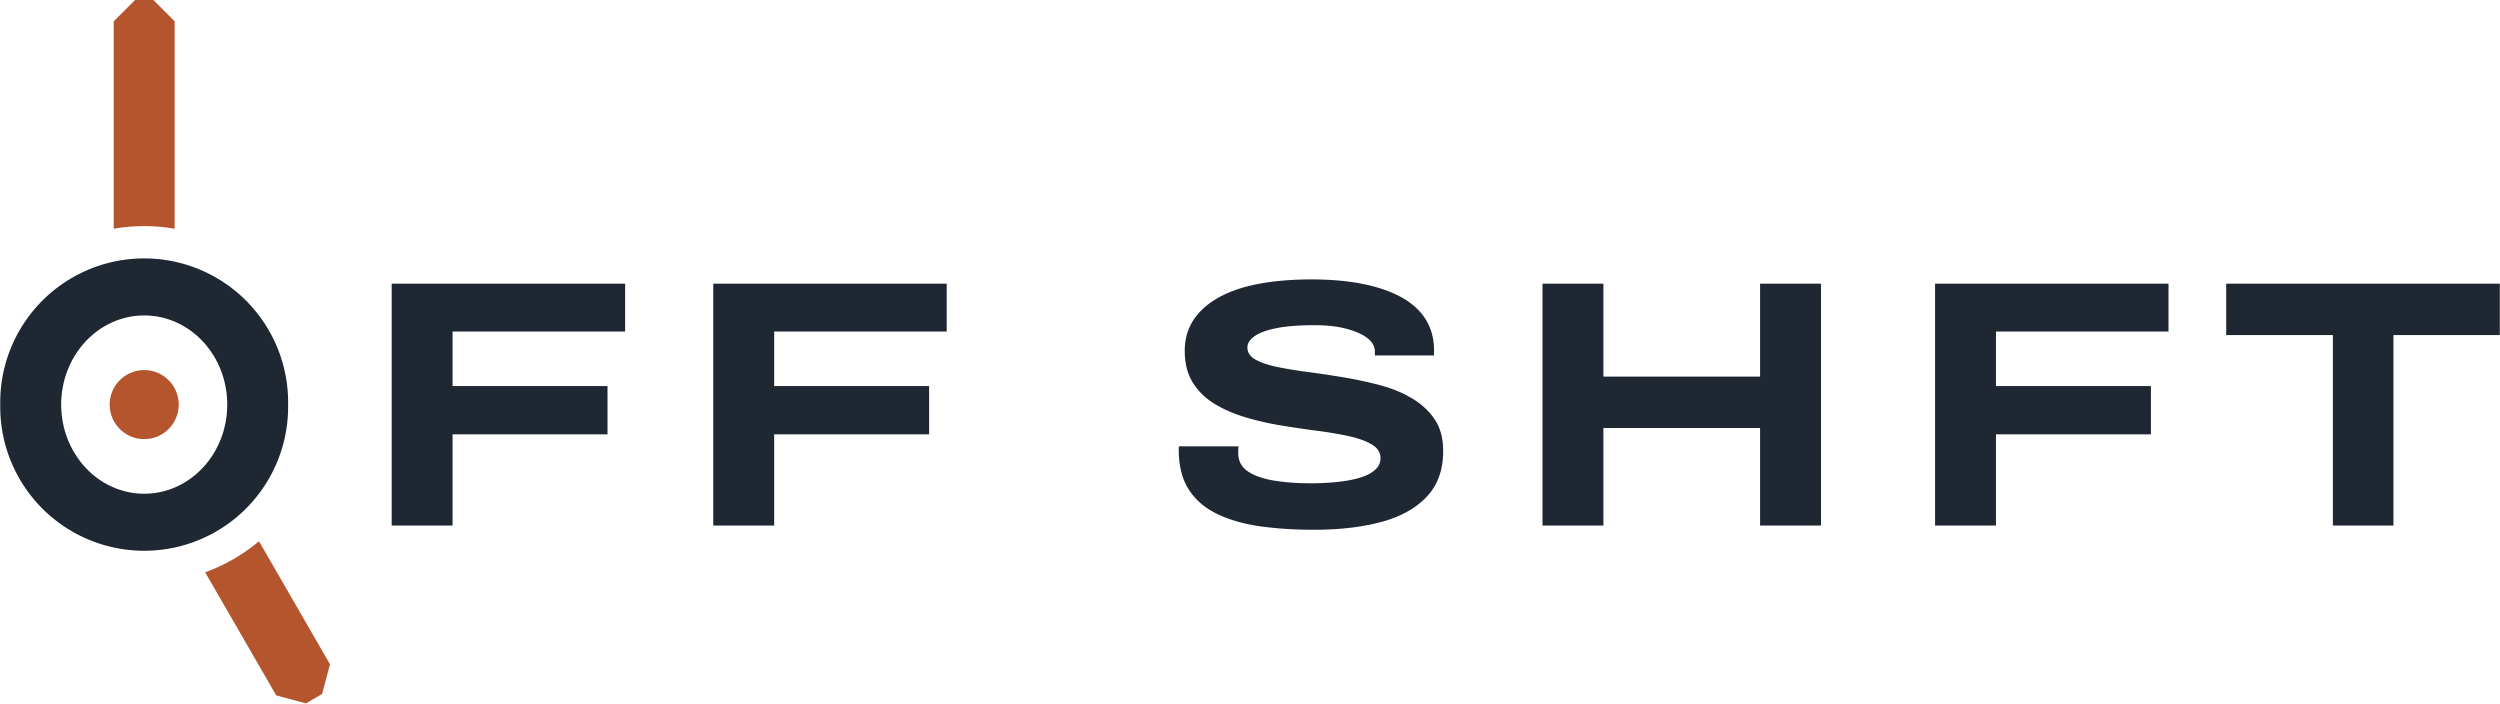
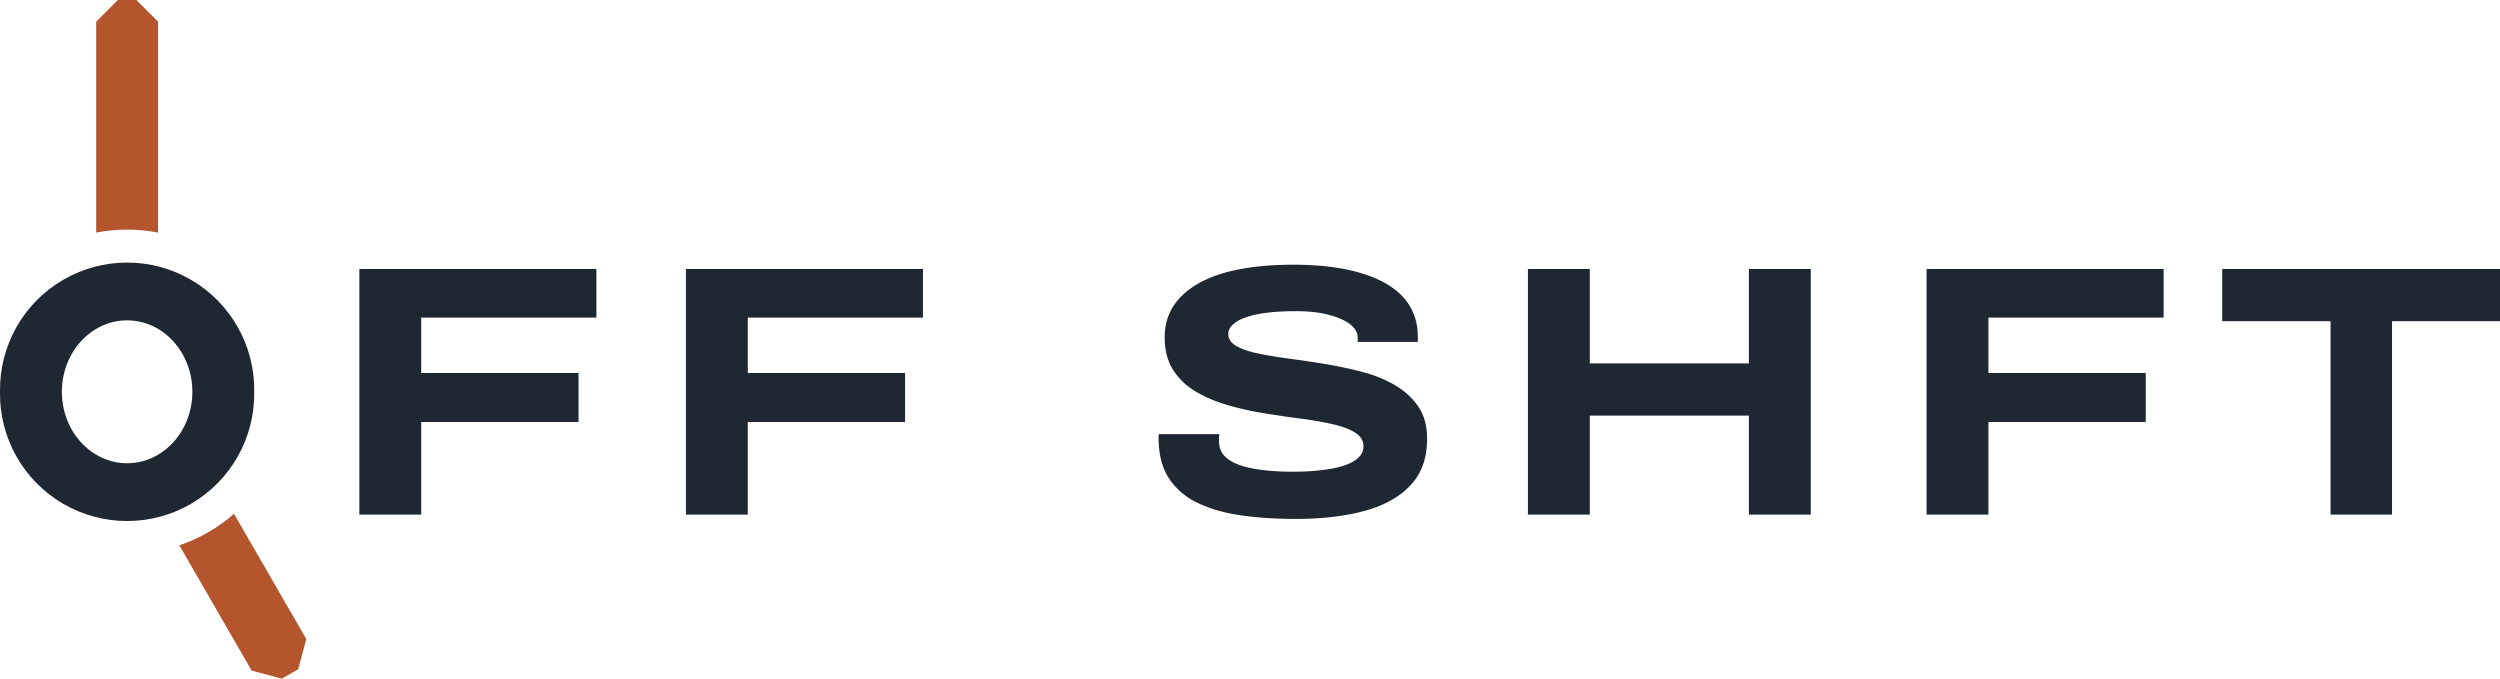
- <svg xmlns="http://www.w3.org/2000/svg" width="72.44mm" height="20.38mm" viewBox="0 0 72.437 20.383">
-   <g transform="translate(4.172 11.725)">
-     <path fill="#1F2733" fill-rule="evenodd" d="M-4.172 0 a4.172 4.172 0 1 0 8.343 0 a4.172 4.172 0 1 0 -8.343 0 Z M-2.406 0 a2.406 2.583 0 1 0 4.813 0 a2.406 2.583 0 1 0 -4.813 0 Z" />
-     <path fill="#B4552D" d="M-0.883 -5.097 L-0.883 -11.107 L-0.265 -11.725 L0.265 -11.725 L0.883 -11.107 L0.883 -5.097 A5.173 5.173 0 0 0 -0.883 -5.097 Z M3.327 3.961 L5.385 7.527 L5.155 8.388 L4.687 8.658 L3.826 8.428 L1.767 4.861 A5.173 5.173 0 0 0 3.327 3.961 Z" />
-     <path fill="#B4552D" d="M-1.001 0 a1.001 1.001 0 1 0 2.002 0 a1.001 1.001 0 1 0 -2.002 0 Z" />
-     <path fill="#1F2733" fill-rule="evenodd" d="M13.937 -2.117 L8.937 -2.117 L8.937 -0.536 L13.427 -0.536 L13.427 0.862 L8.937 0.862 L8.937 3.505 L7.172 3.505 L7.172 -3.505 L13.937 -3.505 Z M23.257 -2.117 L18.257 -2.117 L18.257 -0.536 L22.747 -0.536 L22.747 0.862 L18.257 0.862 L18.257 3.505 L16.492 3.505 L16.492 -3.505 L23.257 -3.505 Z M33.9 -3.627 L33.97 -3.627 L34.04 -3.625 L34.109 -3.624 L34.177 -3.621 L34.245 -3.619 L34.312 -3.616 L34.379 -3.612 L34.444 -3.608 L34.509 -3.604 L34.574 -3.599 L34.637 -3.593 L34.7 -3.587 L34.763 -3.581 L34.824 -3.574 L34.885 -3.566 L34.946 -3.558 L35.005 -3.55 L35.064 -3.541 L35.123 -3.532 L35.18 -3.522 L35.237 -3.512 L35.293 -3.501 L35.349 -3.49 L35.404 -3.478 L35.458 -3.466 L35.512 -3.453 L35.564 -3.441 L35.616 -3.427 L35.668 -3.413 L35.718 -3.399 L35.768 -3.384 L35.817 -3.369 L35.865 -3.354 L35.913 -3.338 L35.96 -3.321 L36.006 -3.305 L36.052 -3.287 L36.096 -3.27 L36.14 -3.252 L36.184 -3.233 L36.226 -3.214 L36.268 -3.195 L36.309 -3.175 L36.35 -3.155 L36.389 -3.134 L36.428 -3.113 L36.466 -3.092 L36.504 -3.07 L36.541 -3.048 L36.576 -3.025 L36.611 -3.002 L36.646 -2.978 L36.679 -2.954 L36.712 -2.93 L36.744 -2.905 L36.775 -2.879 L36.806 -2.854 L36.835 -2.828 L36.864 -2.801 L36.892 -2.774 L36.92 -2.747 L36.946 -2.719 L36.972 -2.691 L36.997 -2.662 L37.021 -2.633 L37.045 -2.603 L37.067 -2.573 L37.089 -2.543 L37.11 -2.512 L37.131 -2.481 L37.15 -2.449 L37.169 -2.417 L37.187 -2.384 L37.204 -2.352 L37.22 -2.318 L37.236 -2.285 L37.251 -2.251 L37.264 -2.217 L37.278 -2.182 L37.29 -2.147 L37.302 -2.111 L37.312 -2.076 L37.322 -2.04 L37.331 -2.003 L37.34 -1.966 L37.347 -1.929 L37.354 -1.891 L37.36 -1.853 L37.365 -1.815 L37.37 -1.776 L37.373 -1.737 L37.376 -1.697 L37.378 -1.657 L37.379 -1.617 L37.38 -1.577 L37.38 -1.423 L35.665 -1.423 L35.665 -1.536 L35.665 -1.554 L35.664 -1.573 L35.662 -1.591 L35.659 -1.609 L35.656 -1.627 L35.652 -1.644 L35.647 -1.662 L35.641 -1.679 L35.635 -1.696 L35.627 -1.713 L35.619 -1.73 L35.611 -1.746 L35.601 -1.762 L35.591 -1.779 L35.58 -1.794 L35.568 -1.81 L35.555 -1.826 L35.542 -1.841 L35.528 -1.856 L35.513 -1.871 L35.497 -1.886 L35.481 -1.9 L35.464 -1.914 L35.446 -1.929 L35.427 -1.942 L35.408 -1.956 L35.388 -1.97 L35.368 -1.983 L35.347 -1.996 L35.325 -2.009 L35.303 -2.021 L35.28 -2.033 L35.257 -2.045 L35.233 -2.057 L35.208 -2.069 L35.183 -2.08 L35.157 -2.092 L35.131 -2.102 L35.104 -2.113 L35.076 -2.124 L35.048 -2.134 L35.019 -2.144 L34.99 -2.154 L34.96 -2.163 L34.929 -2.172 L34.898 -2.181 L34.866 -2.19 L34.834 -2.199 L34.801 -2.207 L34.767 -2.215 L34.734 -2.223 L34.699 -2.23 L34.665 -2.237 L34.629 -2.244 L34.594 -2.25 L34.558 -2.256 L34.521 -2.261 L34.484 -2.266 L34.447 -2.271 L34.409 -2.276 L34.371 -2.28 L34.332 -2.283 L34.293 -2.287 L34.253 -2.29 L34.213 -2.292 L34.173 -2.295 L34.132 -2.297 L34.09 -2.298 L34.049 -2.299 L34.006 -2.3 L33.964 -2.301 L33.92 -2.301 L33.864 -2.301 L33.808 -2.3 L33.754 -2.3 L33.7 -2.299 L33.647 -2.297 L33.595 -2.296 L33.543 -2.294 L33.493 -2.291 L33.444 -2.289 L33.395 -2.286 L33.347 -2.283 L33.301 -2.279 L33.255 -2.276 L33.21 -2.272 L33.166 -2.267 L33.122 -2.262 L33.08 -2.257 L33.038 -2.252 L32.998 -2.247 L32.958 -2.241 L32.919 -2.235 L32.881 -2.228 L32.844 -2.221 L32.808 -2.214 L32.773 -2.207 L32.738 -2.199 L32.705 -2.192 L32.672 -2.184 L32.639 -2.176 L32.608 -2.167 L32.577 -2.158 L32.547 -2.15 L32.518 -2.141 L32.49 -2.131 L32.463 -2.122 L32.436 -2.112 L32.41 -2.102 L32.385 -2.092 L32.36 -2.082 L32.337 -2.071 L32.314 -2.061 L32.292 -2.05 L32.27 -2.039 L32.25 -2.027 L32.23 -2.016 L32.211 -2.004 L32.193 -1.992 L32.176 -1.98 L32.159 -1.967 L32.143 -1.955 L32.128 -1.942 L32.113 -1.93 L32.099 -1.917 L32.086 -1.904 L32.074 -1.891 L32.062 -1.878 L32.051 -1.865 L32.041 -1.852 L32.031 -1.839 L32.023 -1.825 L32.014 -1.812 L32.007 -1.798 L32 -1.785 L31.994 -1.771 L31.989 -1.757 L31.984 -1.743 L31.98 -1.729 L31.977 -1.715 L31.975 -1.701 L31.973 -1.687 L31.972 -1.673 L31.971 -1.658 L31.972 -1.64 L31.973 -1.621 L31.975 -1.603 L31.978 -1.586 L31.982 -1.569 L31.986 -1.552 L31.992 -1.535 L31.998 -1.519 L32.005 -1.503 L32.013 -1.487 L32.022 -1.472 L32.031 -1.457 L32.042 -1.442 L32.053 -1.427 L32.065 -1.413 L32.078 -1.4 L32.092 -1.386 L32.106 -1.373 L32.122 -1.36 L32.138 -1.348 L32.155 -1.336 L32.173 -1.324 L32.192 -1.312 L32.211 -1.301 L32.232 -1.29 L32.252 -1.279 L32.274 -1.269 L32.296 -1.258 L32.318 -1.248 L32.341 -1.238 L32.365 -1.228 L32.389 -1.218 L32.414 -1.209 L32.439 -1.199 L32.465 -1.19 L32.492 -1.181 L32.519 -1.172 L32.547 -1.164 L32.575 -1.155 L32.603 -1.147 L32.633 -1.139 L32.663 -1.131 L32.693 -1.123 L32.724 -1.115 L32.756 -1.108 L32.788 -1.101 L32.821 -1.094 L32.854 -1.087 L32.888 -1.08 L32.922 -1.073 L32.956 -1.066 L32.991 -1.06 L33.026 -1.053 L33.062 -1.047 L33.098 -1.04 L33.134 -1.034 L33.171 -1.028 L33.208 -1.021 L33.245 -1.015 L33.283 -1.009 L33.321 -1.003 L33.359 -0.997 L33.398 -0.991 L33.437 -0.985 L33.476 -0.979 L33.516 -0.973 L33.556 -0.967 L33.597 -0.961 L33.638 -0.956 L33.679 -0.95 L33.72 -0.944 L33.762 -0.939 L33.804 -0.933 L33.847 -0.928 L33.889 -0.922 L33.932 -0.916 L33.974 -0.91 L34.017 -0.904 L34.06 -0.898 L34.103 -0.892 L34.146 -0.885 L34.189 -0.879 L34.233 -0.873 L34.276 -0.866 L34.364 -0.853 L34.452 -0.839 L34.496 -0.832 L34.54 -0.825 L34.584 -0.818 L34.629 -0.811 L34.674 -0.803 L34.718 -0.796 L34.763 -0.788 L34.853 -0.773 L34.898 -0.765 L34.943 -0.757 L34.987 -0.749 L35.032 -0.74 L35.076 -0.732 L35.121 -0.723 L35.165 -0.714 L35.209 -0.705 L35.253 -0.696 L35.34 -0.677 L35.384 -0.668 L35.427 -0.658 L35.47 -0.648 L35.513 -0.638 L35.556 -0.627 L35.599 -0.617 L35.685 -0.596 L35.727 -0.585 L35.77 -0.574 L35.812 -0.562 L35.854 -0.551 L35.896 -0.539 L35.938 -0.527 L35.979 -0.515 L36.02 -0.502 L36.06 -0.489 L36.1 -0.475 L36.14 -0.462 L36.18 -0.447 L36.219 -0.433 L36.257 -0.418 L36.296 -0.402 L36.334 -0.386 L36.371 -0.37 L36.409 -0.354 L36.446 -0.337 L36.482 -0.32 L36.519 -0.302 L36.554 -0.284 L36.59 -0.266 L36.625 -0.247 L36.66 -0.228 L36.694 -0.208 L36.728 -0.189 L36.762 -0.168 L36.796 -0.148 L36.828 -0.127 L36.861 -0.105 L36.892 -0.084 L36.923 -0.061 L36.954 -0.039 L36.984 -0.015 L37.013 0.008 L37.042 0.032 L37.07 0.056 L37.097 0.081 L37.125 0.106 L37.151 0.131 L37.177 0.157 L37.202 0.184 L37.227 0.21 L37.251 0.237 L37.275 0.265 L37.298 0.293 L37.321 0.321 L37.343 0.35 L37.364 0.379 L37.385 0.409 L37.405 0.439 L37.425 0.469 L37.443 0.5 L37.461 0.532 L37.478 0.564 L37.495 0.597 L37.51 0.631 L37.525 0.665 L37.538 0.7 L37.551 0.736 L37.563 0.772 L37.575 0.808 L37.585 0.846 L37.595 0.884 L37.603 0.922 L37.611 0.961 L37.618 1.001 L37.625 1.042 L37.63 1.083 L37.635 1.124 L37.638 1.166 L37.641 1.21 L37.643 1.253 L37.644 1.297 L37.645 1.342 L37.644 1.41 L37.642 1.477 L37.637 1.544 L37.632 1.608 L37.624 1.672 L37.615 1.735 L37.604 1.797 L37.592 1.857 L37.578 1.917 L37.562 1.975 L37.544 2.032 L37.525 2.088 L37.504 2.143 L37.482 2.197 L37.458 2.25 L37.432 2.301 L37.404 2.352 L37.375 2.401 L37.344 2.449 L37.312 2.496 L37.278 2.542 L37.242 2.587 L37.204 2.631 L37.165 2.673 L37.125 2.715 L37.083 2.756 L37.04 2.795 L36.995 2.834 L36.95 2.872 L36.903 2.908 L36.855 2.944 L36.805 2.979 L36.755 3.013 L36.703 3.046 L36.65 3.077 L36.595 3.108 L36.54 3.138 L36.483 3.167 L36.424 3.195 L36.365 3.222 L36.304 3.248 L36.242 3.273 L36.179 3.297 L36.115 3.32 L36.049 3.343 L35.982 3.364 L35.913 3.384 L35.844 3.403 L35.773 3.421 L35.702 3.439 L35.629 3.456 L35.556 3.472 L35.482 3.487 L35.407 3.501 L35.331 3.515 L35.254 3.528 L35.176 3.54 L35.097 3.551 L35.018 3.562 L34.937 3.571 L34.856 3.58 L34.773 3.589 L34.69 3.596 L34.606 3.603 L34.521 3.608 L34.435 3.614 L34.348 3.618 L34.26 3.621 L34.172 3.624 L34.082 3.626 L33.991 3.627 L33.9 3.628 L33.831 3.627 L33.763 3.627 L33.695 3.626 L33.628 3.625 L33.561 3.623 L33.494 3.621 L33.428 3.619 L33.362 3.617 L33.297 3.614 L33.232 3.611 L33.167 3.607 L33.103 3.603 L33.039 3.599 L32.976 3.595 L32.913 3.59 L32.85 3.585 L32.788 3.579 L32.726 3.573 L32.665 3.567 L32.604 3.56 L32.544 3.553 L32.483 3.546 L32.424 3.539 L32.364 3.531 L32.306 3.522 L32.247 3.513 L32.19 3.504 L32.133 3.494 L32.076 3.483 L32.02 3.472 L31.965 3.461 L31.91 3.448 L31.856 3.436 L31.803 3.422 L31.75 3.408 L31.697 3.394 L31.645 3.379 L31.594 3.364 L31.544 3.348 L31.494 3.331 L31.444 3.314 L31.395 3.296 L31.347 3.278 L31.299 3.259 L31.252 3.24 L31.206 3.22 L31.16 3.2 L31.114 3.179 L31.07 3.157 L31.026 3.135 L30.983 3.112 L30.941 3.088 L30.9 3.064 L30.859 3.039 L30.82 3.013 L30.781 2.986 L30.743 2.959 L30.706 2.931 L30.67 2.903 L30.635 2.874 L30.6 2.844 L30.567 2.813 L30.534 2.782 L30.502 2.75 L30.471 2.717 L30.441 2.684 L30.412 2.65 L30.383 2.615 L30.355 2.58 L30.329 2.544 L30.303 2.507 L30.278 2.469 L30.254 2.431 L30.23 2.392 L30.208 2.352 L30.187 2.311 L30.167 2.269 L30.148 2.227 L30.13 2.183 L30.113 2.139 L30.097 2.094 L30.082 2.048 L30.069 2.001 L30.056 1.953 L30.044 1.904 L30.033 1.855 L30.023 1.804 L30.015 1.753 L30.007 1.701 L30 1.648 L29.995 1.594 L29.99 1.539 L29.986 1.483 L29.984 1.427 L29.982 1.369 L29.982 1.311 L29.982 1.255 L29.982 1.243 L29.984 1.234 L29.986 1.224 L29.989 1.216 L29.992 1.209 L31.716 1.209 L31.716 1.213 L31.713 1.223 L31.713 1.227 L31.711 1.238 L31.71 1.245 L31.708 1.256 L31.708 1.26 L31.707 1.272 L31.707 1.28 L31.706 1.293 L31.706 1.413 L31.707 1.439 L31.708 1.465 L31.71 1.49 L31.713 1.515 L31.717 1.54 L31.722 1.563 L31.728 1.587 L31.735 1.61 L31.742 1.633 L31.751 1.655 L31.76 1.676 L31.77 1.698 L31.781 1.719 L31.793 1.739 L31.806 1.759 L31.82 1.778 L31.834 1.797 L31.85 1.816 L31.866 1.834 L31.883 1.852 L31.901 1.869 L31.92 1.886 L31.94 1.902 L31.961 1.918 L31.983 1.934 L32.005 1.949 L32.029 1.964 L32.052 1.978 L32.077 1.993 L32.103 2.006 L32.129 2.02 L32.156 2.033 L32.184 2.046 L32.213 2.058 L32.242 2.07 L32.273 2.082 L32.303 2.093 L32.335 2.104 L32.368 2.114 L32.401 2.125 L32.435 2.135 L32.47 2.144 L32.506 2.153 L32.542 2.162 L32.58 2.171 L32.618 2.179 L32.656 2.187 L32.696 2.194 L32.736 2.201 L32.777 2.208 L32.818 2.214 L32.86 2.22 L32.903 2.226 L32.946 2.232 L32.99 2.237 L33.034 2.242 L33.079 2.247 L33.124 2.251 L33.17 2.255 L33.216 2.259 L33.263 2.262 L33.311 2.266 L33.359 2.268 L33.408 2.271 L33.457 2.273 L33.507 2.275 L33.558 2.277 L33.609 2.278 L33.66 2.279 L33.712 2.28 L33.765 2.28 L33.818 2.281 L33.841 2.281 L33.864 2.28 L33.887 2.28 L33.933 2.28 L33.956 2.279 L34.003 2.278 L34.049 2.277 L34.095 2.276 L34.118 2.275 L34.165 2.273 L34.188 2.272 L34.211 2.27 L34.258 2.268 L34.281 2.266 L34.305 2.265 L34.351 2.262 L34.375 2.26 L34.421 2.257 L34.444 2.255 L34.491 2.251 L34.537 2.246 L34.582 2.241 L34.605 2.239 L34.65 2.233 L34.695 2.228 L34.717 2.225 L34.74 2.222 L34.784 2.215 L34.828 2.209 L34.85 2.205 L34.894 2.198 L34.915 2.194 L34.937 2.19 L34.958 2.186 L34.98 2.182 L35.001 2.178 L35.021 2.173 L35.042 2.169 L35.062 2.164 L35.083 2.159 L35.103 2.154 L35.122 2.149 L35.142 2.144 L35.162 2.139 L35.181 2.134 L35.2 2.128 L35.219 2.123 L35.237 2.117 L35.256 2.111 L35.274 2.105 L35.292 2.099 L35.31 2.092 L35.328 2.086 L35.345 2.08 L35.363 2.073 L35.38 2.066 L35.397 2.059 L35.413 2.052 L35.429 2.045 L35.445 2.038 L35.461 2.03 L35.477 2.023 L35.492 2.015 L35.507 2.007 L35.521 1.999 L35.536 1.99 L35.55 1.982 L35.563 1.973 L35.577 1.964 L35.59 1.956 L35.603 1.946 L35.615 1.937 L35.628 1.928 L35.64 1.918 L35.652 1.908 L35.663 1.898 L35.674 1.888 L35.685 1.878 L35.696 1.868 L35.706 1.857 L35.716 1.846 L35.726 1.836 L35.735 1.825 L35.744 1.813 L35.752 1.802 L35.76 1.79 L35.767 1.779 L35.774 1.767 L35.781 1.755 L35.787 1.743 L35.793 1.731 L35.798 1.718 L35.803 1.706 L35.807 1.693 L35.811 1.68 L35.815 1.667 L35.818 1.653 L35.821 1.64 L35.823 1.626 L35.825 1.613 L35.827 1.599 L35.828 1.585 L35.828 1.57 L35.829 1.556 L35.828 1.536 L35.827 1.516 L35.825 1.496 L35.822 1.477 L35.818 1.458 L35.814 1.44 L35.808 1.422 L35.802 1.404 L35.795 1.386 L35.787 1.369 L35.778 1.352 L35.769 1.335 L35.758 1.319 L35.747 1.303 L35.735 1.288 L35.722 1.273 L35.708 1.258 L35.694 1.243 L35.678 1.229 L35.662 1.215 L35.645 1.202 L35.627 1.189 L35.608 1.176 L35.589 1.163 L35.569 1.151 L35.548 1.139 L35.526 1.127 L35.504 1.115 L35.482 1.104 L35.459 1.093 L35.435 1.082 L35.411 1.071 L35.386 1.06 L35.361 1.05 L35.335 1.039 L35.308 1.029 L35.281 1.019 L35.254 1.01 L35.225 1 L35.197 0.991 L35.167 0.982 L35.137 0.973 L35.107 0.964 L35.076 0.956 L35.044 0.947 L35.012 0.939 L34.979 0.931 L34.946 0.923 L34.912 0.916 L34.878 0.908 L34.844 0.901 L34.809 0.893 L34.774 0.886 L34.738 0.879 L34.702 0.872 L34.666 0.865 L34.629 0.858 L34.592 0.851 L34.555 0.845 L34.517 0.838 L34.479 0.831 L34.441 0.825 L34.402 0.819 L34.363 0.812 L34.324 0.806 L34.284 0.8 L34.244 0.794 L34.203 0.788 L34.162 0.782 L34.121 0.776 L34.08 0.771 L34.038 0.765 L33.996 0.76 L33.953 0.754 L33.911 0.748 L33.868 0.743 L33.783 0.731 L33.74 0.725 L33.654 0.713 L33.567 0.7 L33.524 0.694 L33.48 0.688 L33.436 0.681 L33.393 0.674 L33.348 0.668 L33.304 0.661 L33.26 0.654 L33.216 0.647 L33.171 0.641 L33.127 0.634 L33.082 0.627 L32.992 0.612 L32.947 0.605 L32.902 0.597 L32.857 0.59 L32.813 0.582 L32.768 0.574 L32.724 0.565 L32.679 0.556 L32.635 0.548 L32.591 0.539 L32.547 0.529 L32.504 0.52 L32.46 0.51 L32.416 0.5 L32.373 0.49 L32.33 0.48 L32.287 0.469 L32.244 0.459 L32.201 0.448 L32.158 0.437 L32.115 0.425 L32.073 0.414 L32.03 0.402 L31.988 0.39 L31.946 0.378 L31.904 0.365 L31.862 0.352 L31.821 0.339 L31.78 0.326 L31.74 0.312 L31.7 0.298 L31.66 0.283 L31.621 0.269 L31.581 0.254 L31.543 0.238 L31.504 0.223 L31.466 0.207 L31.429 0.19 L31.391 0.174 L31.354 0.157 L31.318 0.14 L31.282 0.122 L31.246 0.104 L31.21 0.086 L31.175 0.067 L31.14 0.048 L31.106 0.029 L31.072 0.01 L31.038 -0.01 L31.004 -0.03 L30.972 -0.051 L30.94 -0.072 L30.908 -0.094 L30.877 -0.116 L30.846 -0.139 L30.817 -0.162 L30.787 -0.185 L30.758 -0.209 L30.73 -0.234 L30.703 -0.259 L30.676 -0.284 L30.649 -0.31 L30.623 -0.337 L30.598 -0.364 L30.573 -0.391 L30.549 -0.419 L30.525 -0.447 L30.502 -0.476 L30.479 -0.506 L30.457 -0.535 L30.436 -0.566 L30.415 -0.596 L30.395 -0.628 L30.375 -0.659 L30.357 -0.692 L30.339 -0.725 L30.322 -0.758 L30.306 -0.792 L30.29 -0.827 L30.276 -0.863 L30.262 -0.899 L30.249 -0.935 L30.237 -0.972 L30.225 -1.01 L30.215 -1.048 L30.206 -1.088 L30.197 -1.127 L30.189 -1.167 L30.182 -1.208 L30.176 -1.25 L30.17 -1.291 L30.166 -1.334 L30.162 -1.377 L30.159 -1.421 L30.157 -1.466 L30.156 -1.511 L30.155 -1.556 L30.156 -1.598 L30.157 -1.64 L30.159 -1.682 L30.162 -1.723 L30.166 -1.763 L30.171 -1.804 L30.177 -1.843 L30.184 -1.883 L30.191 -1.922 L30.199 -1.96 L30.209 -1.998 L30.219 -2.036 L30.23 -2.073 L30.242 -2.11 L30.255 -2.146 L30.269 -2.182 L30.283 -2.217 L30.299 -2.253 L30.315 -2.287 L30.332 -2.321 L30.35 -2.355 L30.369 -2.389 L30.389 -2.422 L30.41 -2.454 L30.432 -2.486 L30.454 -2.518 L30.478 -2.549 L30.501 -2.58 L30.526 -2.61 L30.552 -2.64 L30.578 -2.67 L30.605 -2.699 L30.633 -2.728 L30.662 -2.756 L30.691 -2.784 L30.721 -2.811 L30.752 -2.838 L30.784 -2.865 L30.817 -2.891 L30.85 -2.917 L30.884 -2.942 L30.919 -2.967 L30.955 -2.991 L30.991 -3.015 L31.029 -3.039 L31.067 -3.062 L31.105 -3.085 L31.145 -3.107 L31.185 -3.129 L31.226 -3.15 L31.268 -3.171 L31.31 -3.192 L31.353 -3.212 L31.397 -3.231 L31.442 -3.25 L31.487 -3.269 L31.533 -3.287 L31.579 -3.304 L31.626 -3.321 L31.674 -3.338 L31.723 -3.354 L31.772 -3.37 L31.822 -3.385 L31.873 -3.4 L31.924 -3.414 L31.976 -3.428 L32.029 -3.441 L32.082 -3.454 L32.137 -3.466 L32.191 -3.478 L32.247 -3.489 L32.303 -3.5 L32.36 -3.51 L32.417 -3.52 L32.475 -3.53 L32.534 -3.539 L32.593 -3.548 L32.653 -3.556 L32.713 -3.564 L32.774 -3.571 L32.836 -3.578 L32.898 -3.584 L32.96 -3.59 L33.024 -3.596 L33.088 -3.601 L33.152 -3.605 L33.217 -3.61 L33.283 -3.613 L33.349 -3.617 L33.416 -3.62 L33.483 -3.622 L33.551 -3.624 L33.62 -3.625 L33.689 -3.627 L33.758 -3.627 L33.829 -3.628 Z M42.288 -0.811 L46.829 -0.811 L46.829 -3.505 L48.594 -3.505 L48.594 3.505 L46.829 3.505 L46.829 0.679 L42.288 0.679 L42.288 3.505 L40.523 3.505 L40.523 -3.505 L42.288 -3.505 Z M58.665 -2.117 L53.665 -2.117 L53.665 -0.536 L58.155 -0.536 L58.155 0.862 L53.665 0.862 L53.665 3.505 L51.9 3.505 L51.9 -3.505 L58.665 -3.505 Z M68.266 -2.015 L65.184 -2.015 L65.184 3.505 L63.429 3.505 L63.429 -2.015 L60.337 -2.015 L60.337 -3.505 L68.266 -3.505 Z" />
+ <svg xmlns="http://www.w3.org/2000/svg" width="71.35mm" height="19.37mm" viewBox="0 0 71.349 19.368">
+   <g transform="translate(3.628 11.181)">
+     <path fill="#1F2733" fill-rule="evenodd" d="M-3.628 0 a3.628 3.628 0 1 0 7.255 0 a3.628 3.628 0 1 0 -7.255 0 Z M-1.862 0 a1.862 2.039 0 1 0 3.724 0 a1.862 2.039 0 1 0 -3.724 0 Z" />
+     <path fill="#B4552D" d="M-0.883 -4.544 L-0.883 -10.563 L-0.265 -11.181 L0.265 -11.181 L0.883 -10.563 L0.883 -4.544 A4.629 4.629 0 0 0 -0.883 -4.544 Z M3.05 3.482 L5.113 7.056 L4.883 7.917 L4.415 8.187 L3.554 7.956 L1.49 4.382 A4.629 4.629 0 0 0 3.05 3.482 Z" />
+     <path fill="#1F2733" fill-rule="evenodd" d="M13.393 -2.117 L8.393 -2.117 L8.393 -0.536 L12.883 -0.536 L12.883 0.862 L8.393 0.862 L8.393 3.505 L6.628 3.505 L6.628 -3.505 L13.393 -3.505 Z M22.713 -2.117 L17.713 -2.117 L17.713 -0.536 L22.203 -0.536 L22.203 0.862 L17.713 0.862 L17.713 3.505 L15.948 3.505 L15.948 -3.505 L22.713 -3.505 Z M33.356 -3.627 L33.426 -3.627 L33.496 -3.625 L33.565 -3.624 L33.633 -3.621 L33.701 -3.619 L33.768 -3.616 L33.834 -3.612 L33.9 -3.608 L33.965 -3.604 L34.03 -3.599 L34.093 -3.593 L34.156 -3.587 L34.218 -3.581 L34.28 -3.574 L34.341 -3.566 L34.402 -3.558 L34.461 -3.55 L34.52 -3.541 L34.578 -3.532 L34.636 -3.522 L34.693 -3.512 L34.749 -3.501 L34.805 -3.49 L34.86 -3.478 L34.914 -3.466 L34.968 -3.453 L35.02 -3.441 L35.072 -3.427 L35.123 -3.413 L35.174 -3.399 L35.224 -3.384 L35.273 -3.369 L35.321 -3.354 L35.369 -3.338 L35.416 -3.321 L35.462 -3.305 L35.508 -3.287 L35.552 -3.27 L35.596 -3.252 L35.64 -3.233 L35.682 -3.214 L35.724 -3.195 L35.765 -3.175 L35.806 -3.155 L35.845 -3.134 L35.884 -3.113 L35.922 -3.092 L35.96 -3.07 L35.996 -3.048 L36.032 -3.025 L36.067 -3.002 L36.102 -2.978 L36.135 -2.954 L36.168 -2.93 L36.2 -2.905 L36.231 -2.879 L36.262 -2.854 L36.291 -2.828 L36.32 -2.801 L36.348 -2.774 L36.376 -2.747 L36.402 -2.719 L36.428 -2.691 L36.453 -2.662 L36.477 -2.633 L36.501 -2.603 L36.523 -2.573 L36.545 -2.543 L36.566 -2.512 L36.586 -2.481 L36.606 -2.449 L36.625 -2.417 L36.643 -2.384 L36.66 -2.352 L36.676 -2.318 L36.692 -2.285 L36.706 -2.251 L36.72 -2.217 L36.733 -2.182 L36.746 -2.147 L36.757 -2.111 L36.768 -2.076 L36.778 -2.04 L36.787 -2.003 L36.796 -1.966 L36.803 -1.929 L36.81 -1.891 L36.816 -1.853 L36.821 -1.815 L36.826 -1.776 L36.829 -1.737 L36.832 -1.697 L36.834 -1.657 L36.835 -1.617 L36.836 -1.577 L36.836 -1.423 L35.121 -1.423 L35.121 -1.536 L35.121 -1.554 L35.12 -1.573 L35.118 -1.591 L35.115 -1.609 L35.112 -1.627 L35.108 -1.644 L35.103 -1.662 L35.097 -1.679 L35.09 -1.696 L35.083 -1.713 L35.075 -1.73 L35.066 -1.746 L35.057 -1.762 L35.047 -1.779 L35.036 -1.794 L35.024 -1.81 L35.011 -1.826 L34.998 -1.841 L34.984 -1.856 L34.969 -1.871 L34.953 -1.886 L34.937 -1.9 L34.92 -1.914 L34.902 -1.929 L34.883 -1.942 L34.864 -1.956 L34.844 -1.97 L34.824 -1.983 L34.803 -1.996 L34.781 -2.009 L34.759 -2.021 L34.736 -2.033 L34.713 -2.045 L34.689 -2.057 L34.664 -2.069 L34.639 -2.08 L34.613 -2.092 L34.587 -2.102 L34.56 -2.113 L34.532 -2.124 L34.504 -2.134 L34.475 -2.144 L34.446 -2.154 L34.416 -2.163 L34.385 -2.172 L34.354 -2.181 L34.322 -2.19 L34.29 -2.199 L34.257 -2.207 L34.223 -2.215 L34.189 -2.223 L34.155 -2.23 L34.12 -2.237 L34.085 -2.244 L34.05 -2.25 L34.013 -2.256 L33.977 -2.261 L33.94 -2.266 L33.903 -2.271 L33.865 -2.276 L33.827 -2.28 L33.788 -2.283 L33.749 -2.287 L33.709 -2.29 L33.669 -2.292 L33.629 -2.295 L33.588 -2.297 L33.546 -2.298 L33.505 -2.299 L33.462 -2.3 L33.42 -2.301 L33.376 -2.301 L33.32 -2.301 L33.264 -2.3 L33.209 -2.3 L33.156 -2.299 L33.103 -2.297 L33.05 -2.296 L32.999 -2.294 L32.949 -2.291 L32.899 -2.289 L32.851 -2.286 L32.803 -2.283 L32.756 -2.279 L32.711 -2.276 L32.666 -2.272 L32.621 -2.267 L32.578 -2.262 L32.536 -2.257 L32.494 -2.252 L32.454 -2.247 L32.414 -2.241 L32.375 -2.235 L32.337 -2.228 L32.3 -2.221 L32.264 -2.214 L32.229 -2.207 L32.194 -2.199 L32.16 -2.192 L32.127 -2.184 L32.095 -2.176 L32.064 -2.167 L32.033 -2.158 L32.003 -2.15 L31.974 -2.141 L31.946 -2.131 L31.918 -2.122 L31.892 -2.112 L31.866 -2.102 L31.84 -2.092 L31.816 -2.082 L31.792 -2.071 L31.77 -2.061 L31.748 -2.05 L31.726 -2.039 L31.706 -2.027 L31.686 -2.016 L31.667 -2.004 L31.649 -1.992 L31.631 -1.98 L31.615 -1.967 L31.599 -1.955 L31.584 -1.942 L31.569 -1.93 L31.555 -1.917 L31.542 -1.904 L31.53 -1.891 L31.518 -1.878 L31.507 -1.865 L31.497 -1.852 L31.487 -1.839 L31.478 -1.825 L31.47 -1.812 L31.463 -1.798 L31.456 -1.785 L31.45 -1.771 L31.445 -1.757 L31.44 -1.743 L31.436 -1.729 L31.433 -1.715 L31.431 -1.701 L31.429 -1.687 L31.428 -1.673 L31.427 -1.658 L31.428 -1.64 L31.429 -1.621 L31.431 -1.603 L31.434 -1.586 L31.438 -1.569 L31.442 -1.552 L31.448 -1.535 L31.454 -1.519 L31.461 -1.503 L31.469 -1.487 L31.478 -1.472 L31.487 -1.457 L31.498 -1.442 L31.509 -1.427 L31.521 -1.413 L31.534 -1.4 L31.548 -1.386 L31.562 -1.373 L31.578 -1.36 L31.594 -1.348 L31.611 -1.336 L31.629 -1.324 L31.648 -1.312 L31.667 -1.301 L31.687 -1.29 L31.708 -1.279 L31.73 -1.269 L31.752 -1.258 L31.774 -1.248 L31.797 -1.238 L31.821 -1.228 L31.845 -1.218 L31.87 -1.209 L31.895 -1.199 L31.921 -1.19 L31.948 -1.181 L31.975 -1.172 L32.002 -1.164 L32.031 -1.155 L32.059 -1.147 L32.089 -1.139 L32.119 -1.131 L32.149 -1.123 L32.18 -1.115 L32.212 -1.108 L32.244 -1.101 L32.277 -1.094 L32.31 -1.087 L32.344 -1.08 L32.378 -1.073 L32.412 -1.066 L32.447 -1.06 L32.482 -1.053 L32.518 -1.047 L32.554 -1.04 L32.59 -1.034 L32.627 -1.028 L32.664 -1.021 L32.701 -1.015 L32.739 -1.009 L32.777 -1.003 L32.815 -0.997 L32.854 -0.991 L32.893 -0.985 L32.932 -0.979 L32.972 -0.973 L33.012 -0.967 L33.053 -0.961 L33.093 -0.956 L33.135 -0.95 L33.176 -0.944 L33.218 -0.939 L33.26 -0.933 L33.303 -0.928 L33.345 -0.922 L33.387 -0.916 L33.43 -0.91 L33.473 -0.904 L33.516 -0.898 L33.559 -0.892 L33.602 -0.885 L33.645 -0.879 L33.689 -0.873 L33.732 -0.866 L33.82 -0.853 L33.908 -0.839 L33.952 -0.832 L33.996 -0.825 L34.04 -0.818 L34.085 -0.811 L34.13 -0.803 L34.174 -0.796 L34.219 -0.788 L34.309 -0.773 L34.354 -0.765 L34.399 -0.757 L34.443 -0.749 L34.488 -0.74 L34.532 -0.732 L34.577 -0.723 L34.621 -0.714 L34.665 -0.705 L34.709 -0.696 L34.796 -0.677 L34.84 -0.668 L34.883 -0.658 L34.926 -0.648 L34.969 -0.638 L35.012 -0.627 L35.055 -0.617 L35.141 -0.596 L35.183 -0.585 L35.226 -0.574 L35.268 -0.562 L35.31 -0.551 L35.352 -0.539 L35.394 -0.527 L35.435 -0.515 L35.476 -0.502 L35.516 -0.489 L35.556 -0.475 L35.596 -0.462 L35.635 -0.447 L35.674 -0.433 L35.713 -0.418 L35.752 -0.402 L35.79 -0.386 L35.827 -0.37 L35.865 -0.354 L35.902 -0.337 L35.938 -0.32 L35.974 -0.302 L36.01 -0.284 L36.046 -0.266 L36.081 -0.247 L36.116 -0.228 L36.15 -0.208 L36.184 -0.189 L36.218 -0.168 L36.251 -0.148 L36.284 -0.127 L36.316 -0.105 L36.348 -0.084 L36.379 -0.061 L36.409 -0.039 L36.439 -0.015 L36.469 0.008 L36.498 0.032 L36.526 0.056 L36.553 0.081 L36.58 0.106 L36.607 0.131 L36.633 0.157 L36.658 0.184 L36.683 0.21 L36.707 0.237 L36.731 0.265 L36.754 0.293 L36.777 0.321 L36.799 0.35 L36.82 0.379 L36.841 0.409 L36.861 0.439 L36.881 0.469 L36.899 0.5 L36.917 0.532 L36.934 0.564 L36.95 0.597 L36.966 0.631 L36.98 0.665 L36.994 0.7 L37.007 0.736 L37.019 0.772 L37.031 0.808 L37.041 0.846 L37.05 0.884 L37.059 0.922 L37.067 0.961 L37.074 1.001 L37.08 1.042 L37.086 1.083 L37.09 1.124 L37.094 1.166 L37.097 1.21 L37.099 1.253 L37.1 1.297 L37.101 1.342 L37.1 1.41 L37.097 1.477 L37.093 1.544 L37.087 1.608 L37.08 1.672 L37.071 1.735 L37.06 1.797 L37.048 1.857 L37.033 1.917 L37.018 1.975 L37 2.032 L36.981 2.088 L36.96 2.143 L36.938 2.197 L36.913 2.25 L36.888 2.301 L36.86 2.352 L36.831 2.401 L36.8 2.449 L36.768 2.496 L36.734 2.542 L36.698 2.587 L36.66 2.631 L36.621 2.673 L36.581 2.715 L36.539 2.756 L36.496 2.795 L36.451 2.834 L36.406 2.872 L36.359 2.908 L36.311 2.944 L36.261 2.979 L36.211 3.013 L36.159 3.046 L36.105 3.077 L36.051 3.108 L35.995 3.138 L35.939 3.167 L35.88 3.195 L35.821 3.222 L35.76 3.248 L35.698 3.273 L35.635 3.297 L35.57 3.32 L35.505 3.343 L35.438 3.364 L35.369 3.384 L35.3 3.403 L35.229 3.421 L35.158 3.439 L35.085 3.456 L35.012 3.472 L34.938 3.487 L34.863 3.501 L34.787 3.515 L34.71 3.528 L34.632 3.54 L34.553 3.551 L34.473 3.562 L34.393 3.571 L34.311 3.58 L34.229 3.589 L34.146 3.596 L34.062 3.603 L33.977 3.608 L33.891 3.614 L33.804 3.618 L33.716 3.621 L33.627 3.624 L33.538 3.626 L33.447 3.627 L33.356 3.628 L33.287 3.627 L33.219 3.627 L33.151 3.626 L33.084 3.625 L33.017 3.623 L32.95 3.621 L32.884 3.619 L32.818 3.617 L32.753 3.614 L32.688 3.611 L32.623 3.607 L32.559 3.603 L32.495 3.599 L32.431 3.595 L32.369 3.59 L32.306 3.585 L32.244 3.579 L32.182 3.573 L32.121 3.567 L32.06 3.56 L31.999 3.553 L31.939 3.546 L31.88 3.539 L31.82 3.531 L31.761 3.522 L31.703 3.513 L31.646 3.504 L31.589 3.494 L31.532 3.483 L31.476 3.472 L31.421 3.461 L31.366 3.448 L31.312 3.436 L31.259 3.422 L31.206 3.408 L31.153 3.394 L31.101 3.379 L31.05 3.364 L31 3.348 L30.95 3.331 L30.9 3.314 L30.851 3.296 L30.803 3.278 L30.755 3.259 L30.708 3.24 L30.662 3.22 L30.616 3.2 L30.57 3.179 L30.526 3.157 L30.482 3.135 L30.439 3.112 L30.397 3.088 L30.355 3.064 L30.315 3.039 L30.276 3.013 L30.237 2.986 L30.199 2.959 L30.162 2.931 L30.126 2.903 L30.091 2.874 L30.056 2.844 L30.023 2.813 L29.99 2.782 L29.958 2.75 L29.927 2.717 L29.897 2.684 L29.867 2.65 L29.839 2.615 L29.811 2.58 L29.784 2.544 L29.759 2.507 L29.733 2.469 L29.709 2.431 L29.686 2.392 L29.664 2.352 L29.643 2.311 L29.623 2.269 L29.604 2.227 L29.586 2.183 L29.569 2.139 L29.553 2.094 L29.538 2.048 L29.524 2.001 L29.512 1.953 L29.5 1.904 L29.489 1.855 L29.479 1.804 L29.47 1.753 L29.463 1.701 L29.456 1.648 L29.45 1.594 L29.446 1.539 L29.442 1.483 L29.44 1.427 L29.438 1.369 L29.438 1.311 L29.438 1.255 L29.438 1.243 L29.44 1.234 L29.442 1.224 L29.445 1.216 L29.448 1.209 L31.172 1.209 L31.171 1.213 L31.169 1.223 L31.168 1.227 L31.167 1.238 L31.166 1.245 L31.164 1.256 L31.164 1.26 L31.163 1.272 L31.163 1.28 L31.162 1.293 L31.162 1.413 L31.163 1.439 L31.164 1.465 L31.166 1.49 L31.169 1.515 L31.173 1.54 L31.178 1.563 L31.184 1.587 L31.19 1.61 L31.198 1.633 L31.206 1.655 L31.216 1.676 L31.226 1.698 L31.237 1.719 L31.249 1.739 L31.262 1.759 L31.275 1.778 L31.29 1.797 L31.306 1.816 L31.322 1.834 L31.339 1.852 L31.357 1.869 L31.376 1.886 L31.396 1.902 L31.417 1.918 L31.439 1.934 L31.461 1.949 L31.484 1.964 L31.508 1.978 L31.533 1.993 L31.559 2.006 L31.585 2.02 L31.612 2.033 L31.64 2.046 L31.669 2.058 L31.698 2.07 L31.728 2.082 L31.759 2.093 L31.791 2.104 L31.824 2.114 L31.857 2.125 L31.891 2.135 L31.926 2.144 L31.962 2.153 L31.998 2.162 L32.035 2.171 L32.073 2.179 L32.112 2.187 L32.152 2.194 L32.192 2.201 L32.233 2.208 L32.274 2.214 L32.316 2.22 L32.359 2.226 L32.402 2.232 L32.446 2.237 L32.49 2.242 L32.534 2.247 L32.58 2.251 L32.626 2.255 L32.672 2.259 L32.719 2.262 L32.767 2.266 L32.815 2.268 L32.864 2.271 L32.913 2.273 L32.963 2.275 L33.013 2.277 L33.064 2.278 L33.116 2.279 L33.168 2.28 L33.221 2.28 L33.274 2.281 L33.297 2.281 L33.32 2.28 L33.343 2.28 L33.389 2.28 L33.412 2.279 L33.459 2.278 L33.505 2.277 L33.551 2.276 L33.574 2.275 L33.621 2.273 L33.644 2.272 L33.667 2.27 L33.714 2.268 L33.737 2.266 L33.76 2.265 L33.807 2.262 L33.83 2.26 L33.877 2.257 L33.9 2.255 L33.946 2.251 L33.992 2.246 L34.038 2.241 L34.061 2.239 L34.106 2.233 L34.151 2.228 L34.173 2.225 L34.196 2.222 L34.24 2.215 L34.284 2.209 L34.306 2.205 L34.35 2.198 L34.371 2.194 L34.393 2.19 L34.414 2.186 L34.435 2.182 L34.456 2.178 L34.477 2.173 L34.498 2.169 L34.518 2.164 L34.538 2.159 L34.559 2.154 L34.578 2.149 L34.598 2.144 L34.617 2.139 L34.637 2.134 L34.656 2.128 L34.675 2.123 L34.693 2.117 L34.712 2.111 L34.73 2.105 L34.748 2.099 L34.766 2.092 L34.784 2.086 L34.801 2.08 L34.818 2.073 L34.836 2.066 L34.852 2.059 L34.869 2.052 L34.885 2.045 L34.901 2.038 L34.917 2.03 L34.932 2.023 L34.948 2.015 L34.962 2.007 L34.977 1.999 L34.991 1.99 L35.005 1.982 L35.019 1.973 L35.033 1.964 L35.046 1.956 L35.059 1.946 L35.071 1.937 L35.084 1.928 L35.096 1.918 L35.108 1.908 L35.119 1.898 L35.13 1.888 L35.141 1.878 L35.152 1.868 L35.162 1.857 L35.172 1.846 L35.182 1.836 L35.191 1.825 L35.2 1.813 L35.208 1.802 L35.216 1.79 L35.223 1.779 L35.23 1.767 L35.237 1.755 L35.243 1.743 L35.249 1.731 L35.254 1.718 L35.259 1.706 L35.263 1.693 L35.267 1.68 L35.271 1.667 L35.274 1.653 L35.277 1.64 L35.279 1.626 L35.281 1.613 L35.283 1.599 L35.284 1.585 L35.284 1.57 L35.284 1.556 L35.284 1.536 L35.283 1.516 L35.281 1.496 L35.278 1.477 L35.274 1.458 L35.27 1.44 L35.264 1.422 L35.258 1.404 L35.251 1.386 L35.243 1.369 L35.234 1.352 L35.225 1.335 L35.214 1.319 L35.203 1.303 L35.191 1.288 L35.178 1.273 L35.164 1.258 L35.15 1.243 L35.134 1.229 L35.118 1.215 L35.101 1.202 L35.083 1.189 L35.064 1.176 L35.045 1.163 L35.024 1.151 L35.004 1.139 L34.982 1.127 L34.96 1.115 L34.938 1.104 L34.915 1.093 L34.891 1.082 L34.867 1.071 L34.842 1.06 L34.817 1.05 L34.791 1.039 L34.764 1.029 L34.737 1.019 L34.709 1.01 L34.681 1 L34.652 0.991 L34.623 0.982 L34.593 0.973 L34.563 0.964 L34.532 0.956 L34.5 0.947 L34.468 0.939 L34.435 0.931 L34.402 0.923 L34.368 0.916 L34.334 0.908 L34.299 0.901 L34.265 0.893 L34.229 0.886 L34.194 0.879 L34.158 0.872 L34.122 0.865 L34.085 0.858 L34.048 0.851 L34.011 0.845 L33.973 0.838 L33.935 0.831 L33.897 0.825 L33.858 0.819 L33.819 0.812 L33.78 0.806 L33.74 0.8 L33.7 0.794 L33.659 0.788 L33.618 0.782 L33.577 0.776 L33.536 0.771 L33.494 0.765 L33.452 0.76 L33.409 0.754 L33.367 0.748 L33.324 0.743 L33.239 0.731 L33.196 0.725 L33.11 0.713 L33.023 0.7 L32.98 0.694 L32.936 0.688 L32.892 0.681 L32.848 0.674 L32.804 0.668 L32.76 0.661 L32.716 0.654 L32.672 0.647 L32.627 0.641 L32.582 0.634 L32.538 0.627 L32.448 0.612 L32.403 0.605 L32.358 0.597 L32.313 0.59 L32.269 0.582 L32.224 0.574 L32.18 0.565 L32.135 0.556 L32.091 0.548 L32.047 0.539 L32.003 0.529 L31.96 0.52 L31.916 0.51 L31.872 0.5 L31.829 0.49 L31.786 0.48 L31.743 0.469 L31.7 0.459 L31.657 0.448 L31.614 0.437 L31.571 0.425 L31.529 0.414 L31.486 0.402 L31.444 0.39 L31.402 0.378 L31.36 0.365 L31.318 0.352 L31.277 0.339 L31.236 0.326 L31.196 0.312 L31.156 0.298 L31.116 0.283 L31.076 0.269 L31.037 0.254 L30.999 0.238 L30.96 0.223 L30.922 0.207 L30.885 0.19 L30.847 0.174 L30.81 0.157 L30.774 0.14 L30.737 0.122 L30.702 0.104 L30.666 0.086 L30.631 0.067 L30.596 0.048 L30.562 0.029 L30.527 0.01 L30.494 -0.01 L30.46 -0.03 L30.428 -0.051 L30.395 -0.072 L30.364 -0.094 L30.333 -0.116 L30.302 -0.139 L30.272 -0.162 L30.243 -0.185 L30.214 -0.209 L30.186 -0.234 L30.159 -0.259 L30.131 -0.284 L30.105 -0.31 L30.079 -0.337 L30.054 -0.364 L30.029 -0.391 L30.005 -0.419 L29.981 -0.447 L29.958 -0.476 L29.935 -0.506 L29.913 -0.535 L29.892 -0.566 L29.871 -0.596 L29.851 -0.628 L29.831 -0.659 L29.813 -0.692 L29.795 -0.725 L29.777 -0.758 L29.761 -0.792 L29.746 -0.827 L29.731 -0.863 L29.718 -0.899 L29.705 -0.935 L29.693 -0.972 L29.681 -1.01 L29.671 -1.048 L29.661 -1.088 L29.653 -1.127 L29.645 -1.167 L29.638 -1.208 L29.631 -1.25 L29.626 -1.291 L29.621 -1.334 L29.618 -1.377 L29.615 -1.421 L29.613 -1.466 L29.612 -1.511 L29.611 -1.556 L29.612 -1.598 L29.613 -1.64 L29.615 -1.682 L29.618 -1.723 L29.622 -1.763 L29.627 -1.804 L29.633 -1.843 L29.639 -1.883 L29.647 -1.922 L29.655 -1.96 L29.665 -1.998 L29.675 -2.036 L29.686 -2.073 L29.698 -2.11 L29.711 -2.146 L29.724 -2.182 L29.739 -2.217 L29.755 -2.253 L29.771 -2.287 L29.788 -2.321 L29.806 -2.355 L29.825 -2.389 L29.845 -2.422 L29.866 -2.454 L29.888 -2.486 L29.91 -2.518 L29.933 -2.549 L29.957 -2.58 L29.982 -2.61 L30.008 -2.64 L30.034 -2.67 L30.061 -2.699 L30.089 -2.728 L30.118 -2.756 L30.147 -2.784 L30.177 -2.811 L30.208 -2.838 L30.24 -2.865 L30.273 -2.891 L30.306 -2.917 L30.34 -2.942 L30.375 -2.967 L30.411 -2.991 L30.447 -3.015 L30.484 -3.039 L30.522 -3.062 L30.561 -3.085 L30.601 -3.107 L30.641 -3.129 L30.682 -3.15 L30.724 -3.171 L30.766 -3.192 L30.809 -3.212 L30.853 -3.231 L30.898 -3.25 L30.943 -3.269 L30.989 -3.287 L31.035 -3.304 L31.082 -3.321 L31.13 -3.338 L31.179 -3.354 L31.228 -3.37 L31.278 -3.385 L31.329 -3.4 L31.38 -3.414 L31.432 -3.428 L31.485 -3.441 L31.538 -3.454 L31.593 -3.466 L31.647 -3.478 L31.703 -3.489 L31.759 -3.5 L31.816 -3.51 L31.873 -3.52 L31.931 -3.53 L31.99 -3.539 L32.049 -3.548 L32.109 -3.556 L32.169 -3.564 L32.23 -3.571 L32.292 -3.578 L32.354 -3.584 L32.416 -3.59 L32.48 -3.596 L32.544 -3.601 L32.608 -3.605 L32.673 -3.61 L32.739 -3.613 L32.805 -3.617 L32.872 -3.62 L32.939 -3.622 L33.007 -3.624 L33.075 -3.625 L33.145 -3.627 L33.214 -3.627 L33.284 -3.628 Z M41.744 -0.811 L46.284 -0.811 L46.284 -3.505 L48.05 -3.505 L48.05 3.505 L46.284 3.505 L46.284 0.679 L41.744 0.679 L41.744 3.505 L39.978 3.505 L39.978 -3.505 L41.744 -3.505 Z M58.121 -2.117 L53.121 -2.117 L53.121 -0.536 L57.611 -0.536 L57.611 0.862 L53.121 0.862 L53.121 3.505 L51.356 3.505 L51.356 -3.505 L58.121 -3.505 Z M67.722 -2.015 L64.64 -2.015 L64.64 3.505 L62.885 3.505 L62.885 -2.015 L59.793 -2.015 L59.793 -3.505 L67.722 -3.505 Z" />
  </g>
</svg>
